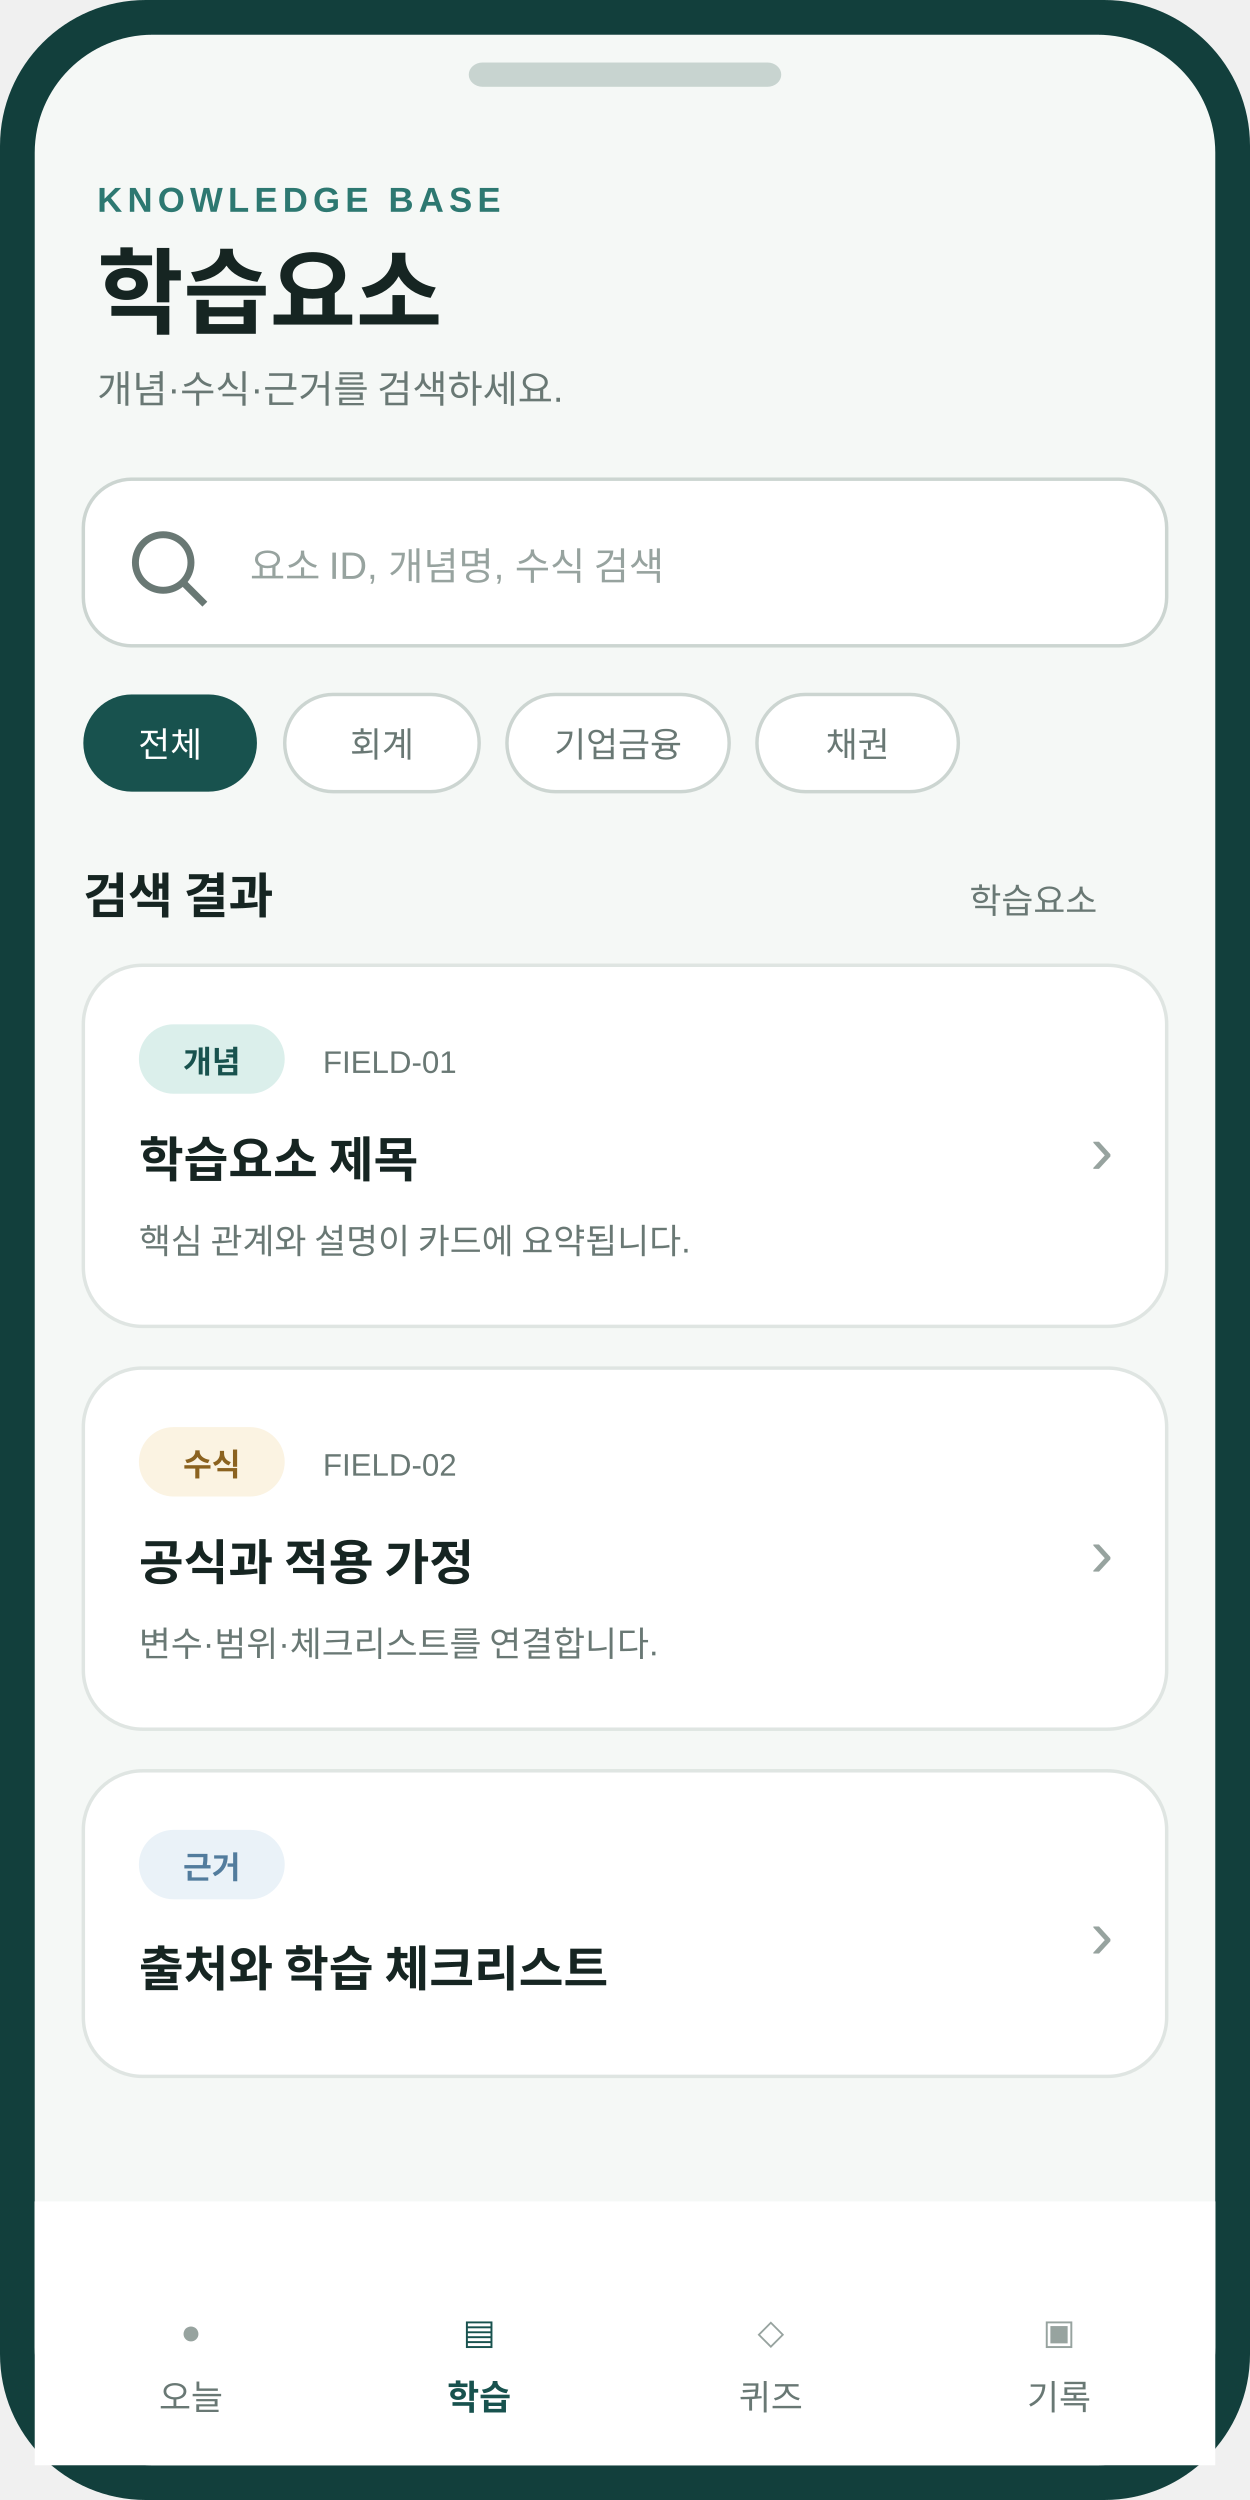
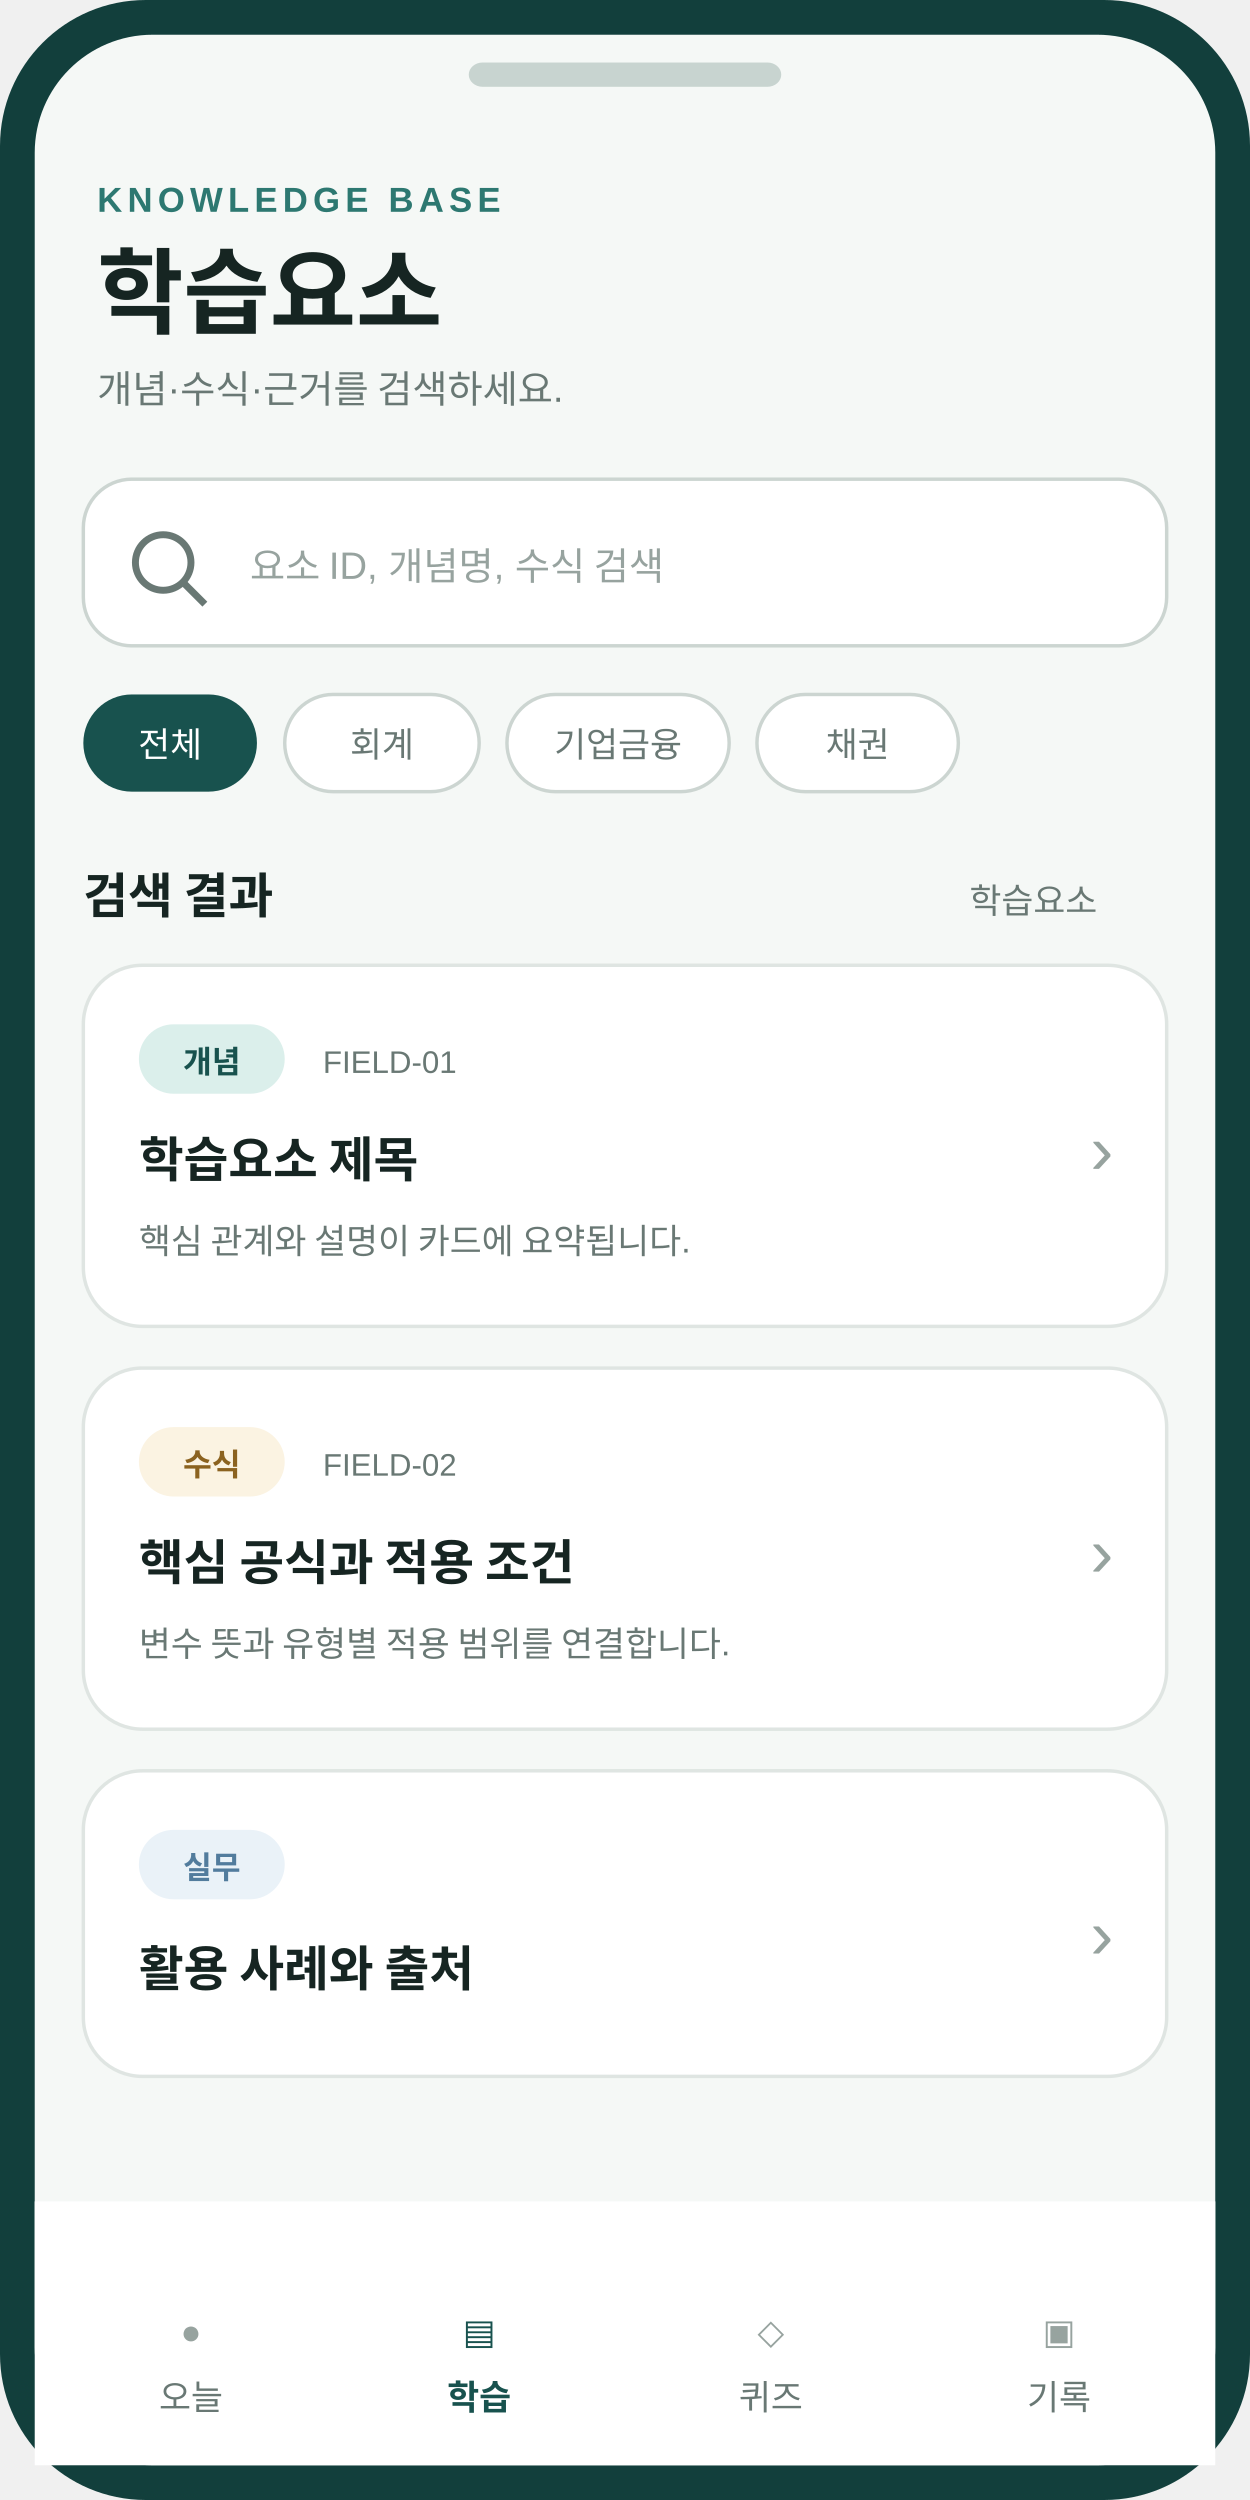
<svg xmlns="http://www.w3.org/2000/svg" width="360" height="720" viewBox="0 0 360 720" role="img" aria-labelledby="title desc">
  <rect width="360" height="720" rx="42" fill="#123f3c" />
  <rect x="10" y="10" width="340" height="700" rx="34" fill="#f5f8f6" />
  <rect x="135" y="18" width="90" height="7" rx="4" fill="#c8d4d0" />
  <text x="28" y="61" font-family="Arial,sans-serif" font-size="10" font-weight="700" fill="#2d7871" letter-spacing="1.5">KNOWLEDGE BASE</text>
  <text x="28" y="94" font-family="Arial,sans-serif" font-size="27" font-weight="800" fill="#162522">학습요소</text>
  <text x="28" y="116" font-family="Arial,sans-serif" font-size="11" fill="#697874">개념·수식·근거를 검색하세요.</text>
  <rect x="24" y="138" width="312" height="48" rx="14" fill="white" stroke="#ccd5d1" />
  <circle cx="47" cy="162" r="8" fill="none" stroke="#697874" stroke-width="2" />
  <path d="M53 168l6 6" stroke="#697874" stroke-width="2" />
  <text x="72" y="167" font-family="Arial,sans-serif" font-size="11" fill="#97a39f">요소 ID, 개념명, 수식 검색</text>
  <g font-family="Arial,sans-serif" font-size="10">
    <rect x="24" y="200" width="50" height="28" rx="14" fill="#18524e" />
    <text x="49" y="218" fill="white" text-anchor="middle">전체</text>
    <rect x="82" y="200" width="56" height="28" rx="14" fill="white" stroke="#ccd5d1" />
    <text x="110" y="218" fill="#697874" text-anchor="middle">회계</text>
    <rect x="146" y="200" width="64" height="28" rx="14" fill="white" stroke="#ccd5d1" />
    <text x="178" y="218" fill="#697874" text-anchor="middle">기업금융</text>
    <rect x="218" y="200" width="58" height="28" rx="14" fill="white" stroke="#ccd5d1" />
    <text x="247" y="218" fill="#697874" text-anchor="middle">채권</text>
  </g>
  <text x="24" y="263" font-family="Arial,sans-serif" font-size="14" font-weight="800" fill="#162522">검색 결과</text>
  <text x="316" y="263" text-anchor="end" font-family="Arial,sans-serif" font-size="10" fill="#697874">학습요소</text>
  <g font-family="Arial,sans-serif">
    <rect x="24" y="278" width="312" height="104" rx="17" fill="white" stroke="#dfe5e2" />
    <rect x="40" y="295" width="42" height="20" rx="10" fill="#dbefeb" />
    <text x="61" y="309" text-anchor="middle" font-size="9" font-weight="700" fill="#18524e">개념</text>
    <text x="93" y="309" font-size="9" fill="#697874">FIELD-01</text>
    <text x="40" y="339" font-size="14" font-weight="800" fill="#162522">학습요소 제목</text>
    <text x="40" y="361" font-size="10" fill="#697874">핵심 관계와 설명이 카드에 요약됩니다.</text>
    <text x="314" y="338" font-size="20" fill="#97a39f">›</text>
    <rect x="24" y="394" width="312" height="104" rx="17" fill="white" stroke="#dfe5e2" />
    <rect x="40" y="411" width="42" height="20" rx="10" fill="#fbf3e2" />
    <text x="61" y="425" text-anchor="middle" font-size="9" font-weight="700" fill="#8b621f">수식</text>
    <text x="93" y="425" font-size="9" fill="#697874">FIELD-02</text>
-     <text x="40" y="455" font-size="14" font-weight="800" fill="#162522">공식과 적용 가정</text>
-     <text x="40" y="477" font-size="10" fill="#697874">변수·범위·체크리스트를 연결합니다.</text>
+     <text x="40" y="455" font-size="14" font-weight="800" fill="#162522">핵심 공식과 적용 조건</text>
+     <text x="40" y="477" font-size="10" fill="#697874">변수 뜻과 유형별 적용 범위를 연결합니다.</text>
    <text x="314" y="454" font-size="20" fill="#97a39f">›</text>
    <rect x="24" y="510" width="312" height="88" rx="17" fill="white" stroke="#dfe5e2" />
    <rect x="40" y="527" width="42" height="20" rx="10" fill="#eaf2f8" />
-     <text x="61" y="541" text-anchor="middle" font-size="9" font-weight="700" fill="#527c9d">근거</text>
-     <text x="40" y="572" font-size="14" font-weight="800" fill="#162522">출처와 학습 체크리스트</text>
+     <text x="61" y="541" text-anchor="middle" font-size="9" font-weight="700" fill="#527c9d">실무</text>
+     <text x="40" y="572" font-size="14" font-weight="800" fill="#162522">활용 사례와 출처</text>
    <text x="314" y="564" font-size="20" fill="#97a39f">›</text>
  </g>
  <rect x="10" y="634" width="340" height="76" fill="white" />
  <g font-family="Arial,sans-serif" font-size="10" text-anchor="middle">
    <text x="55" y="675" fill="#97a39f">●</text>
    <text x="55" y="694" fill="#697874">오늘</text>
    <text x="138" y="675" fill="#18524e" font-weight="700">▤</text>
    <text x="138" y="694" fill="#18524e" font-weight="700">학습</text>
    <text x="222" y="675" fill="#97a39f">◇</text>
    <text x="222" y="694" fill="#697874">퀴즈</text>
    <text x="305" y="675" fill="#97a39f">▣</text>
    <text x="305" y="694" fill="#697874">기록</text>
  </g>
</svg>
